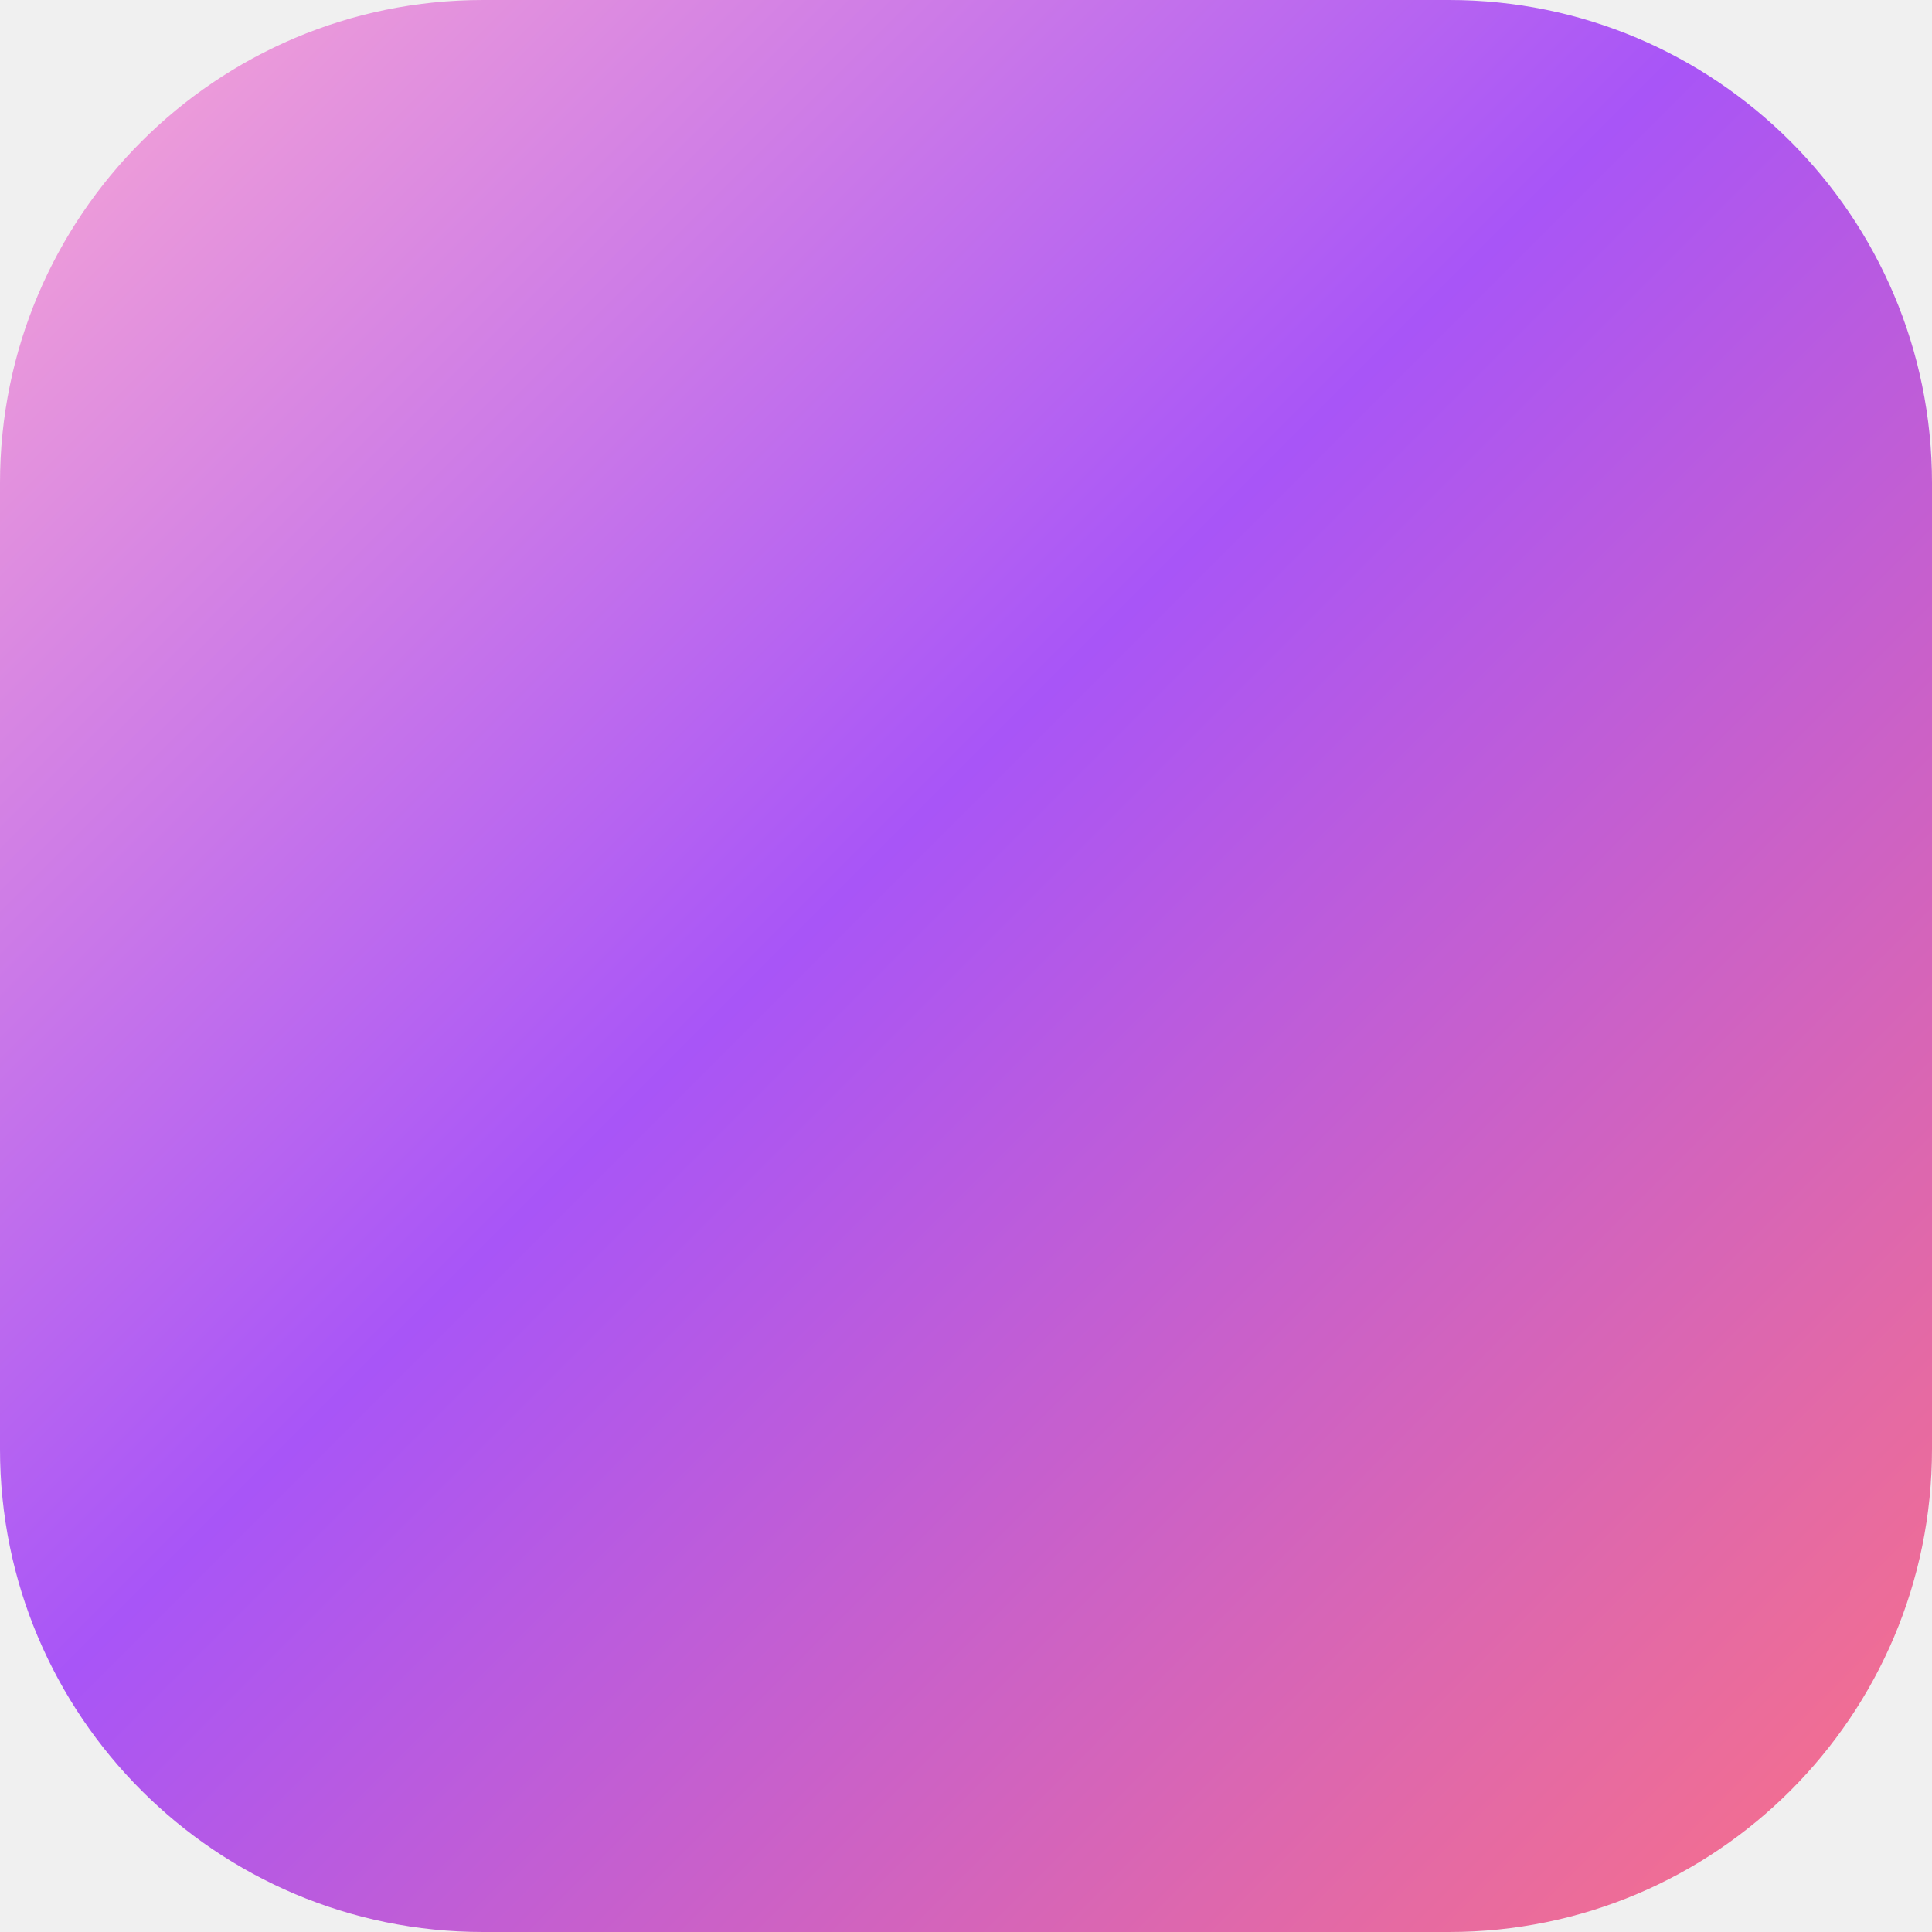
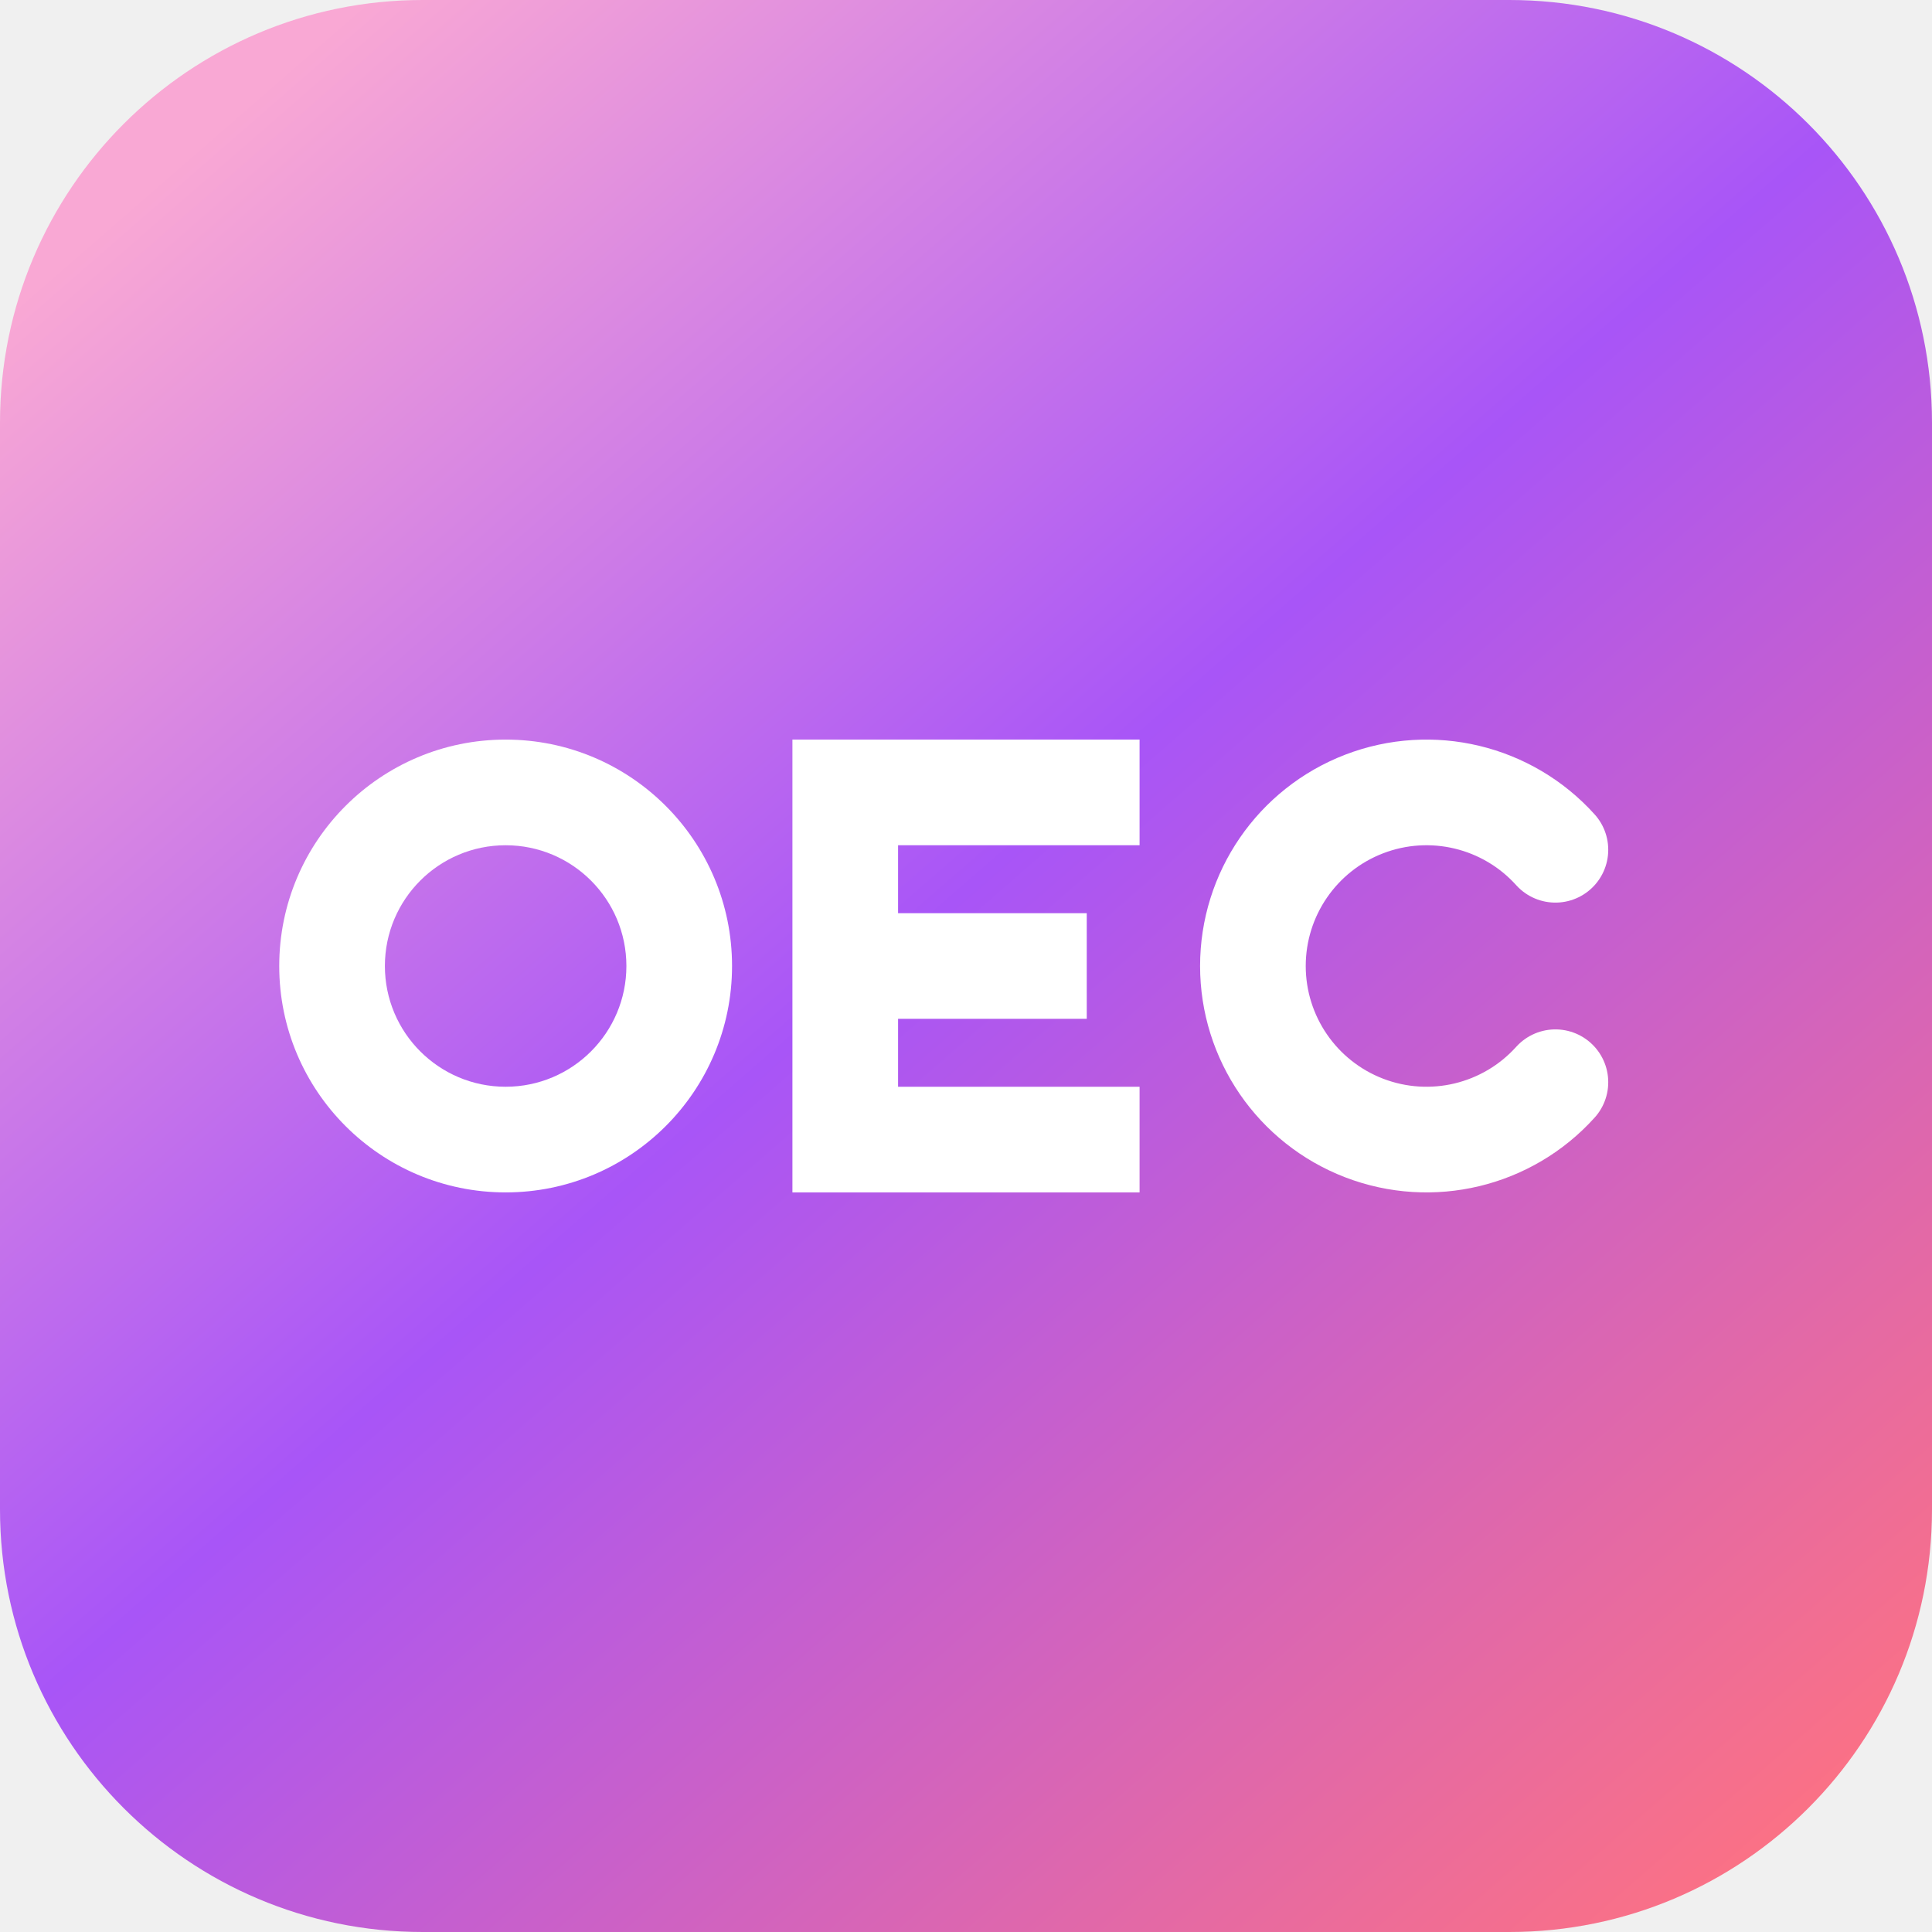
- <svg xmlns="http://www.w3.org/2000/svg" viewBox="0 0 32 32" fill="none">
+ <svg xmlns="http://www.w3.org/2000/svg" viewBox="0 0 512 512" fill="none">
  <defs>
-     <linearGradient id="g" x1="0" y1="0" x2="32" y2="32" gradientUnits="userSpaceOnUse">
+     <linearGradient id="g" x1="64" y1="28" x2="468" y2="492" gradientUnits="userSpaceOnUse">
      <stop stop-color="#F9A8D4" />
-       <stop offset="0.45" stop-color="#A855F7" />
+       <stop offset="0.46" stop-color="#A855F7" />
      <stop offset="1" stop-color="#FB7185" />
    </linearGradient>
+     <clipPath id="round">
+       <rect width="512" height="512" rx="112" />
+     </clipPath>
  </defs>
-   <rect width="32" height="32" rx="8" fill="url(#g)" />
+   <g clip-path="url(#round)">
+     <rect width="512" height="512" fill="url(#g)" />
+     <path fill="#fff" fill-rule="evenodd" d="M194 256a60 60 0 1 0-120 0 60 60 0 0 0 120 0zm-28 0a32 32 0 1 1-64 0 32 32 0 0 1 64 0z" />
+     <path fill="#fff" d="M210 196h92v28h-64v18h50v28h-50v18h64v28h-92z" />
+     <path d="M412.2 225.2a46 46 0 1 0 0 61.6" stroke="#fff" stroke-width="28" stroke-linecap="round" />
+   </g>
</svg>
